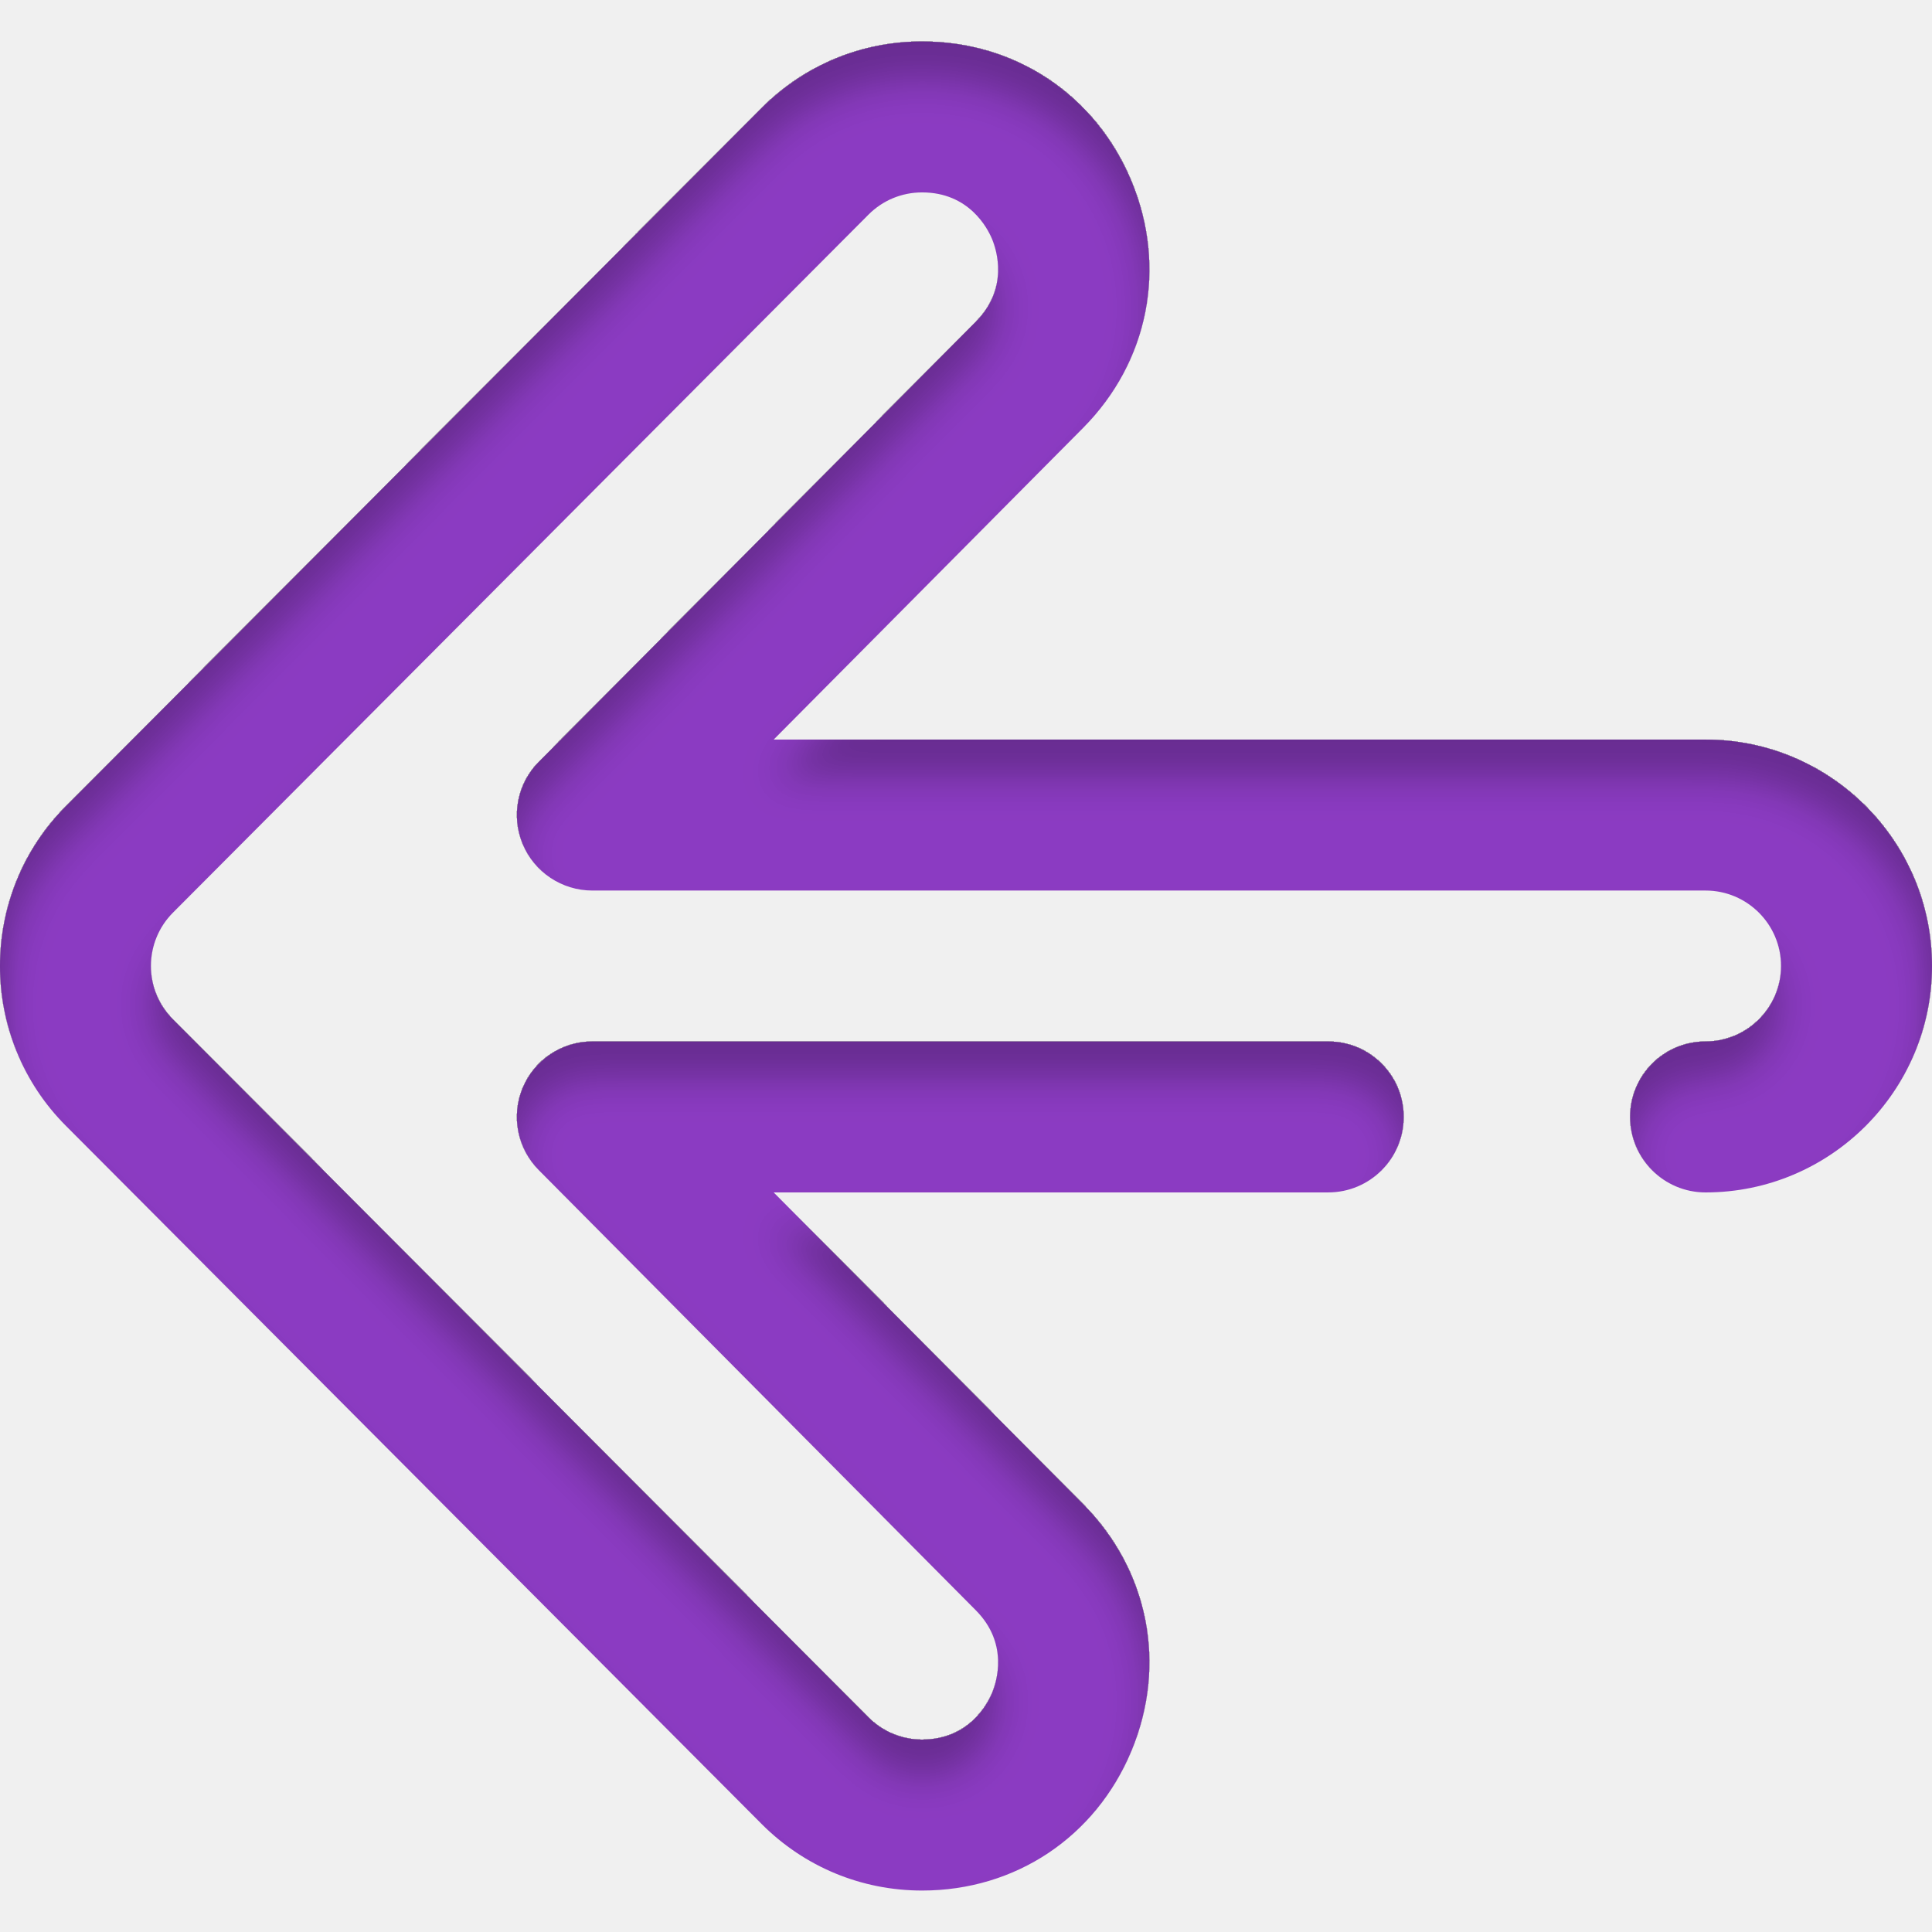
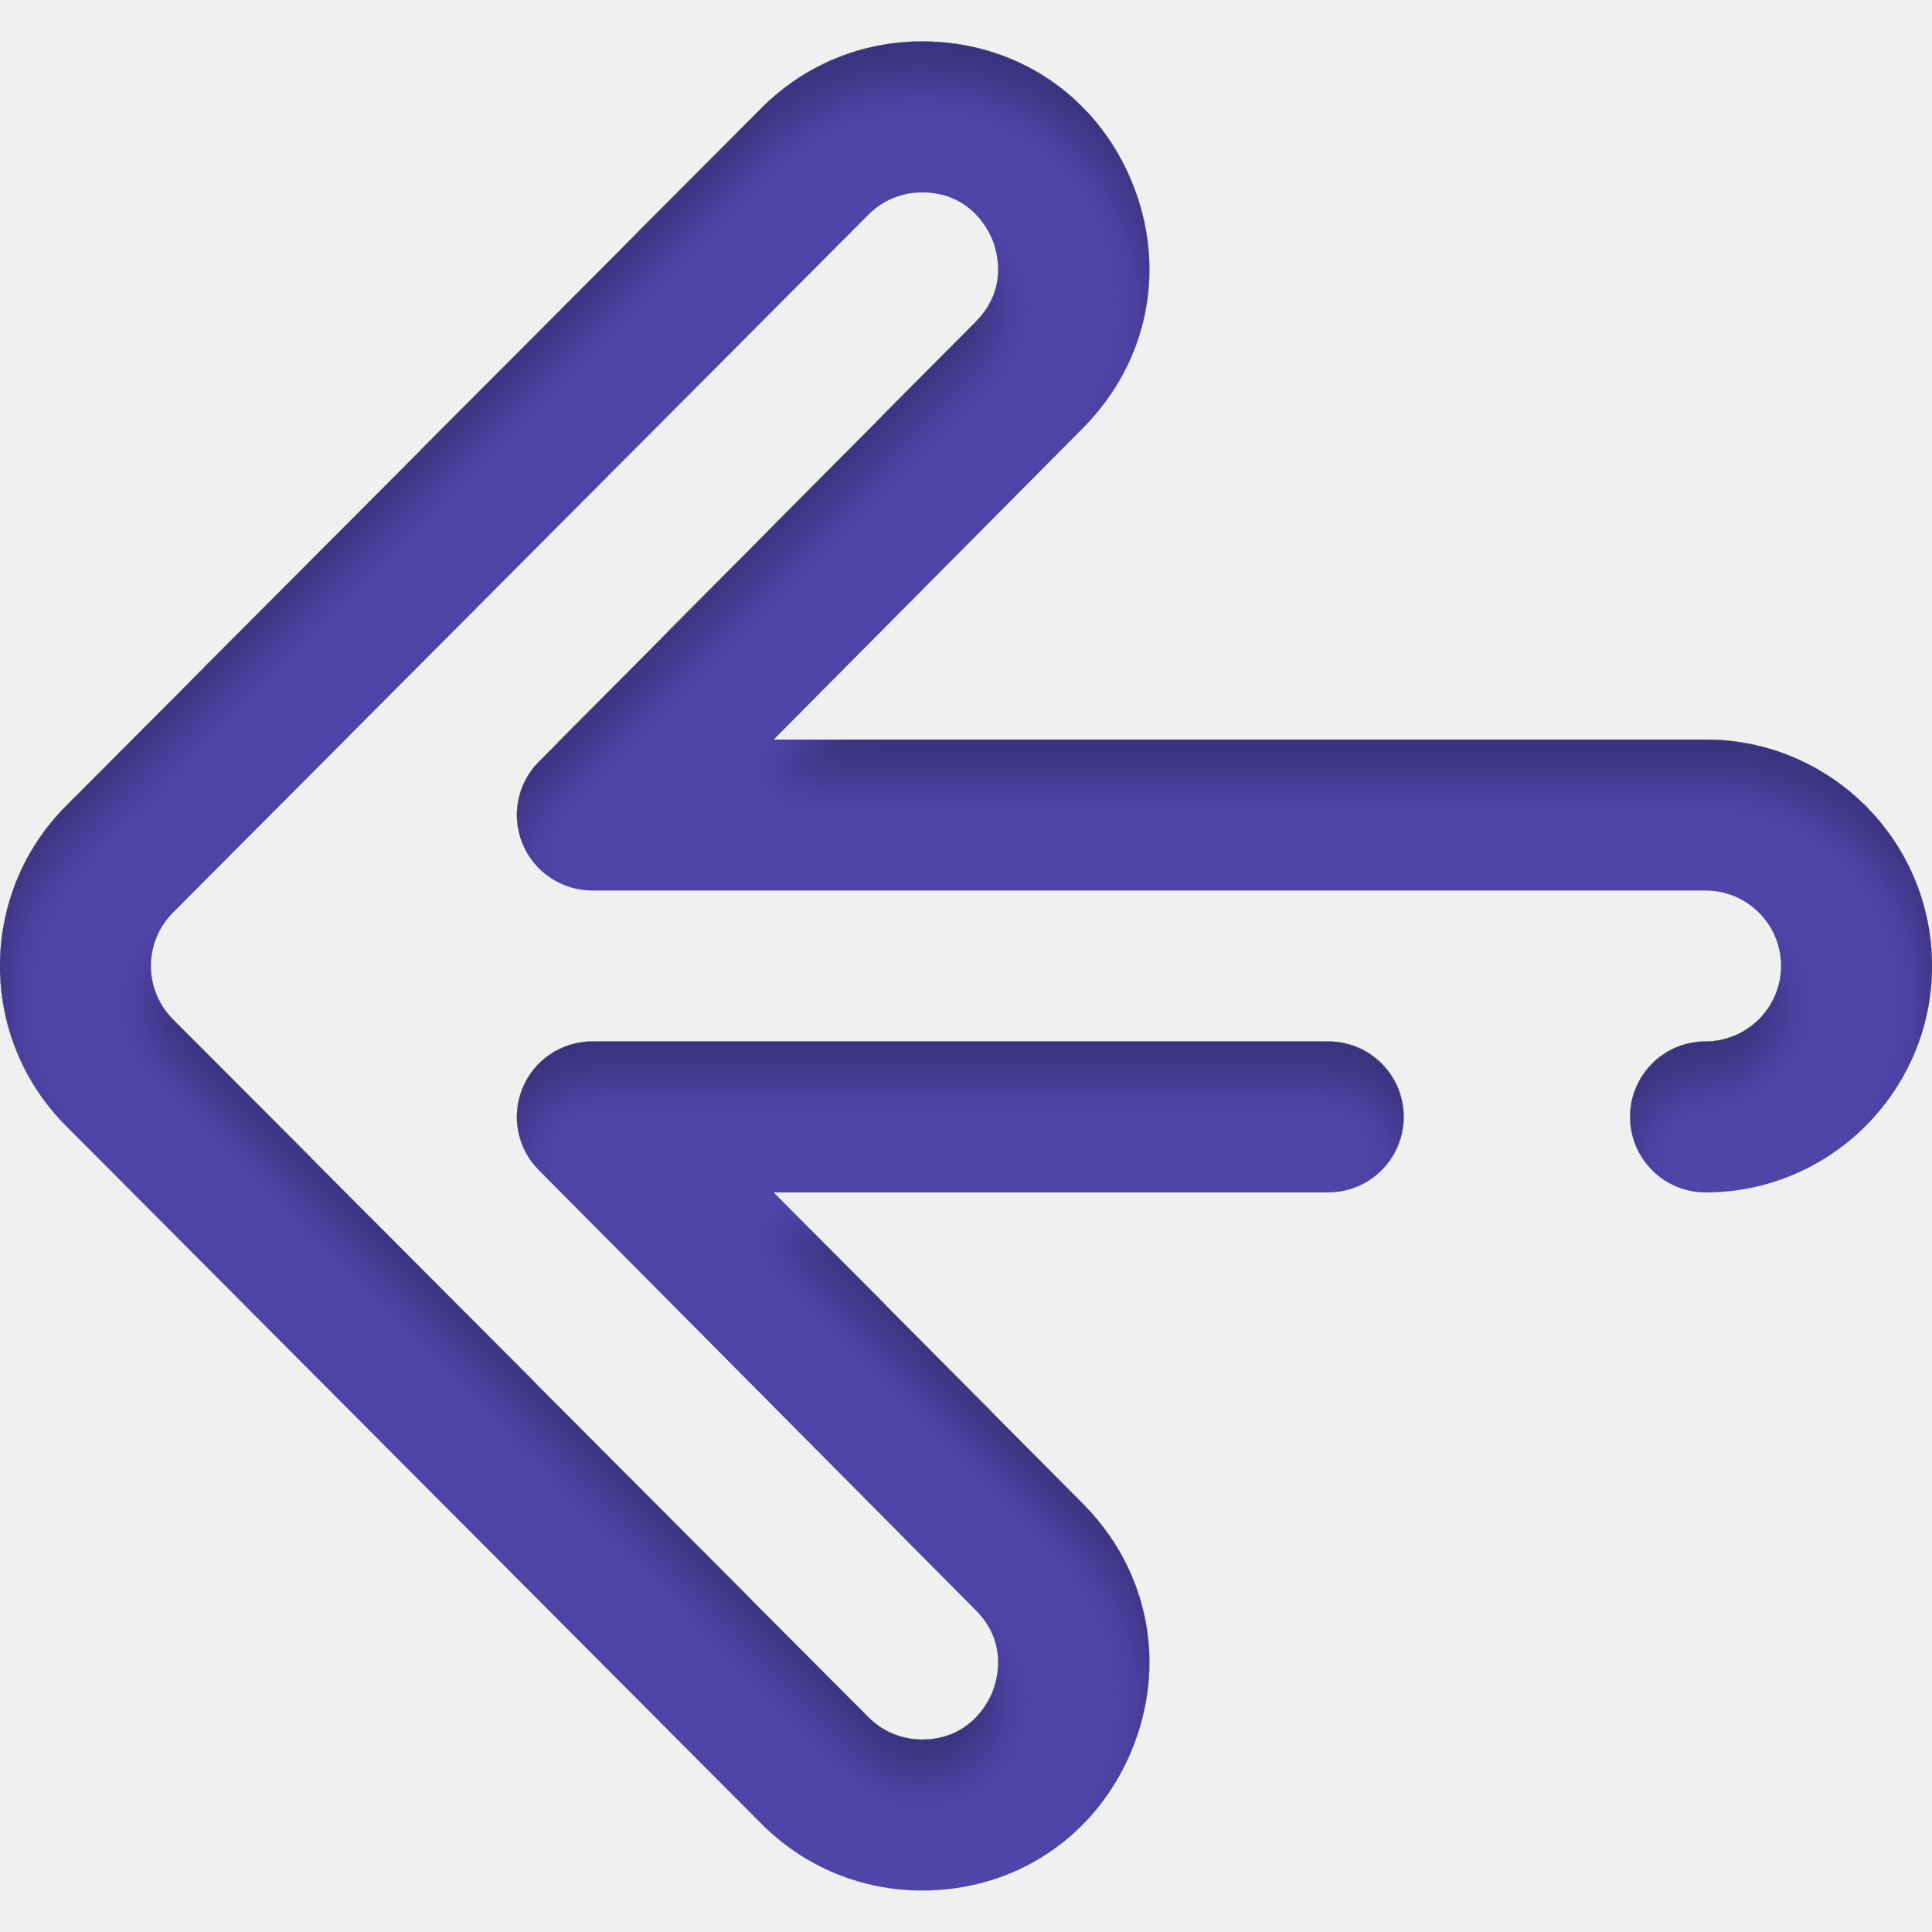
<svg xmlns="http://www.w3.org/2000/svg" width="50" height="50" viewBox="0 0 100 100" fill="none">
  <g clip-path="url(#clip0)" filter="url(#filter0_i)">
    <path d="M88.28 38.281H40.044L56.052 22.157C59.457 18.731 60.419 13.834 58.564 9.375C56.71 4.916 52.557 2.146 47.728 2.146C44.588 2.146 41.637 3.37 39.417 5.595L3.427 41.713C-1.142 46.282 -1.142 53.717 3.422 58.282L39.419 94.406C41.637 96.629 44.587 97.854 47.728 97.854C52.557 97.854 56.709 95.084 58.564 90.625C60.419 86.166 59.456 81.269 56.054 77.845L40.044 61.719H68.748C70.906 61.719 72.654 59.971 72.654 57.813C72.654 55.655 70.906 53.907 68.748 53.907H30.66C29.083 53.907 27.66 54.855 27.054 56.312C26.447 57.768 26.776 59.446 27.888 60.565L50.511 83.351C52.223 85.074 51.586 87.058 51.35 87.624C51.115 88.191 50.157 90.041 47.728 90.041C46.678 90.041 45.691 89.632 44.951 88.89L8.952 52.762C7.429 51.239 7.429 48.761 8.957 47.233L44.95 11.111C45.691 10.368 46.678 9.959 47.728 9.959C50.157 9.959 51.115 11.809 51.351 12.376C51.587 12.943 52.223 14.926 50.51 16.65L27.888 39.435C26.777 40.554 26.448 42.232 27.054 43.689C27.66 45.145 29.083 46.094 30.66 46.094H88.28C90.434 46.094 92.187 47.846 92.187 50C92.187 52.154 90.434 53.907 88.28 53.907C86.123 53.907 84.374 55.656 84.374 57.813C84.374 59.971 86.123 61.72 88.28 61.72C94.742 61.719 100 56.462 100 50C100 43.538 94.742 38.281 88.28 38.281Z" fill="url(#paint0_linear)" />
  </g>
  <defs>
    <filter id="filter0_i" x="0" y="0" width="100" height="102" filterUnits="userSpaceOnUse" color-interpolation-filters="sRGB">
      <feFlood flood-opacity="0" result="BackgroundImageFix" />
      <feBlend mode="normal" in="SourceGraphic" in2="BackgroundImageFix" result="shape" />
      <feColorMatrix in="SourceAlpha" type="matrix" values="0 0 0 0 0 0 0 0 0 0 0 0 0 0 0 0 0 0 127 0" result="hardAlpha" />
      <feOffset dy="2" />
      <feGaussianBlur stdDeviation="1" />
      <feComposite in2="hardAlpha" operator="arithmetic" k2="-1" k3="1" />
      <feColorMatrix type="matrix" values="0 0 0 0 0 0 0 0 0 0 0 0 0 0 0 0 0 0 0.25 0" />
      <feBlend mode="normal" in2="shape" result="effect1_innerShadow" />
    </filter>
    <linearGradient id="paint0_linear" x1="50" y1="2.146" x2="50" y2="97.854" gradientUnits="userSpaceOnUse">
-       <stop stop-color=" rgba(107, 0, 179, 0.753)" />
-       <stop offset="1" stop-color=" rgba(107, 0, 179, 0.753)" />
+       <stop stop-color="#4f44a8" />
+       <stop offset="1" stop-color="#4f44a8" />
    </linearGradient>
    <clipPath id="clip0">
      <rect width="100" height="100" fill="white" />
    </clipPath>
  </defs>
</svg>
